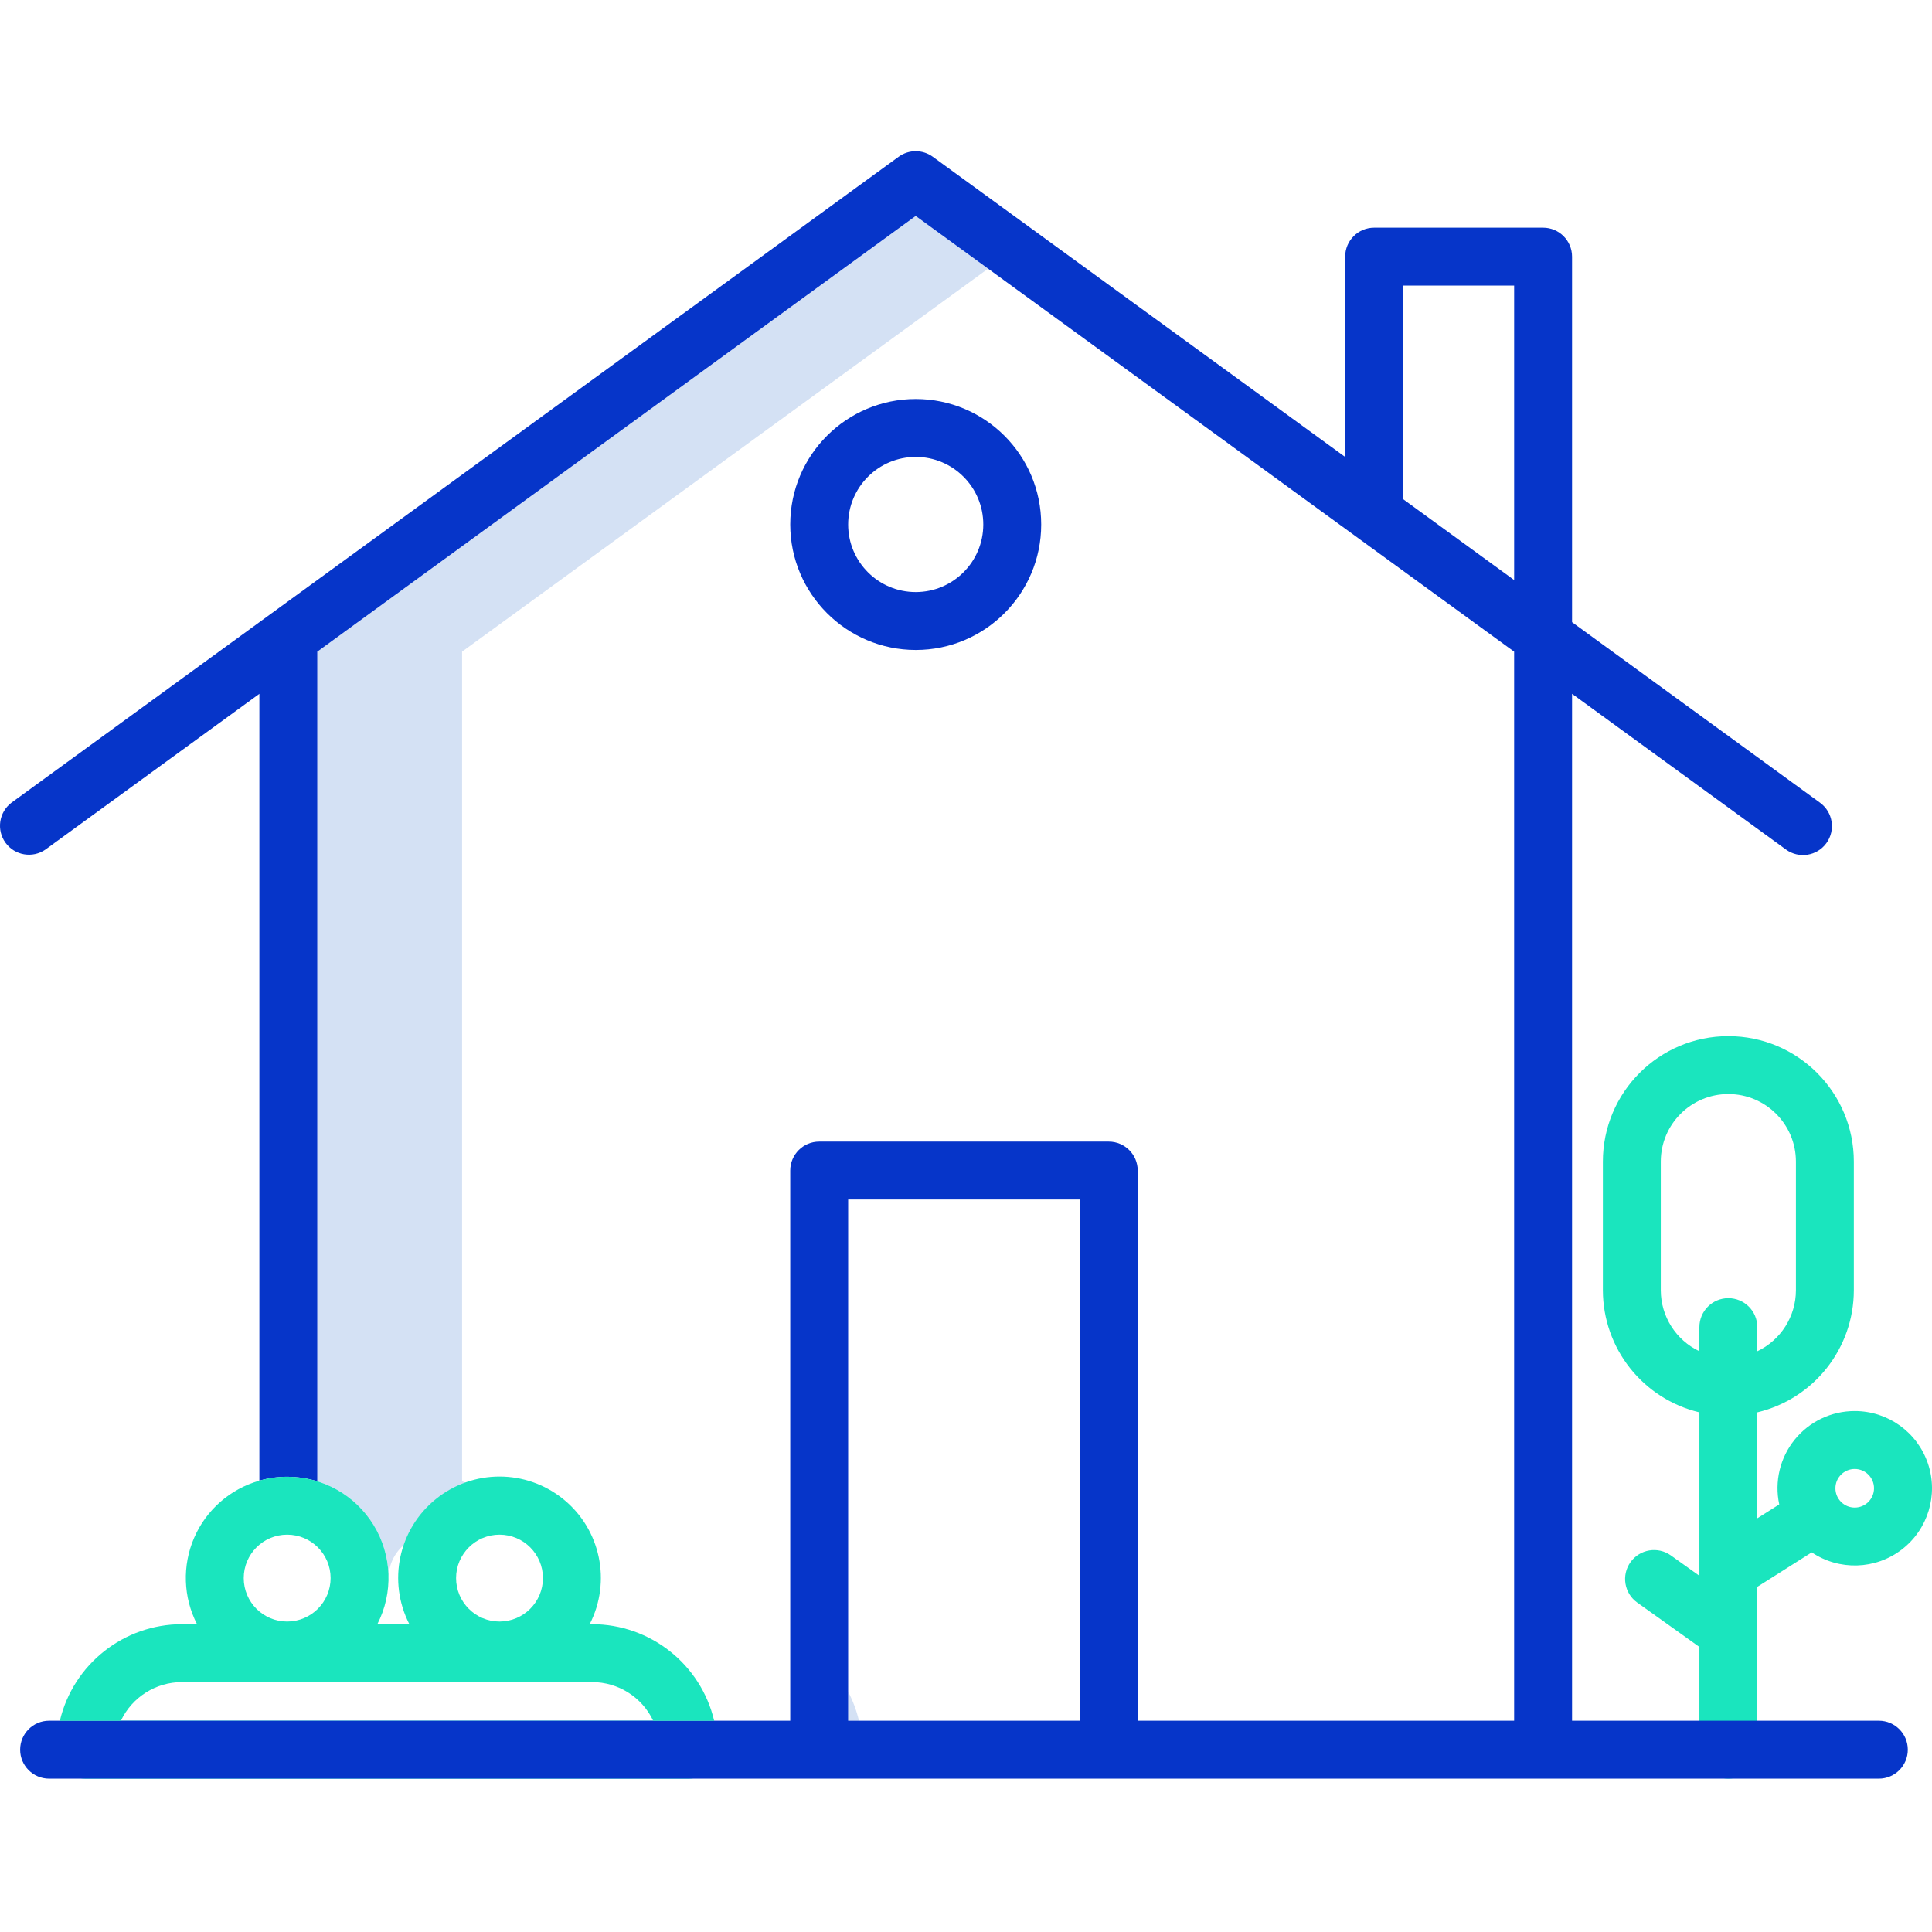
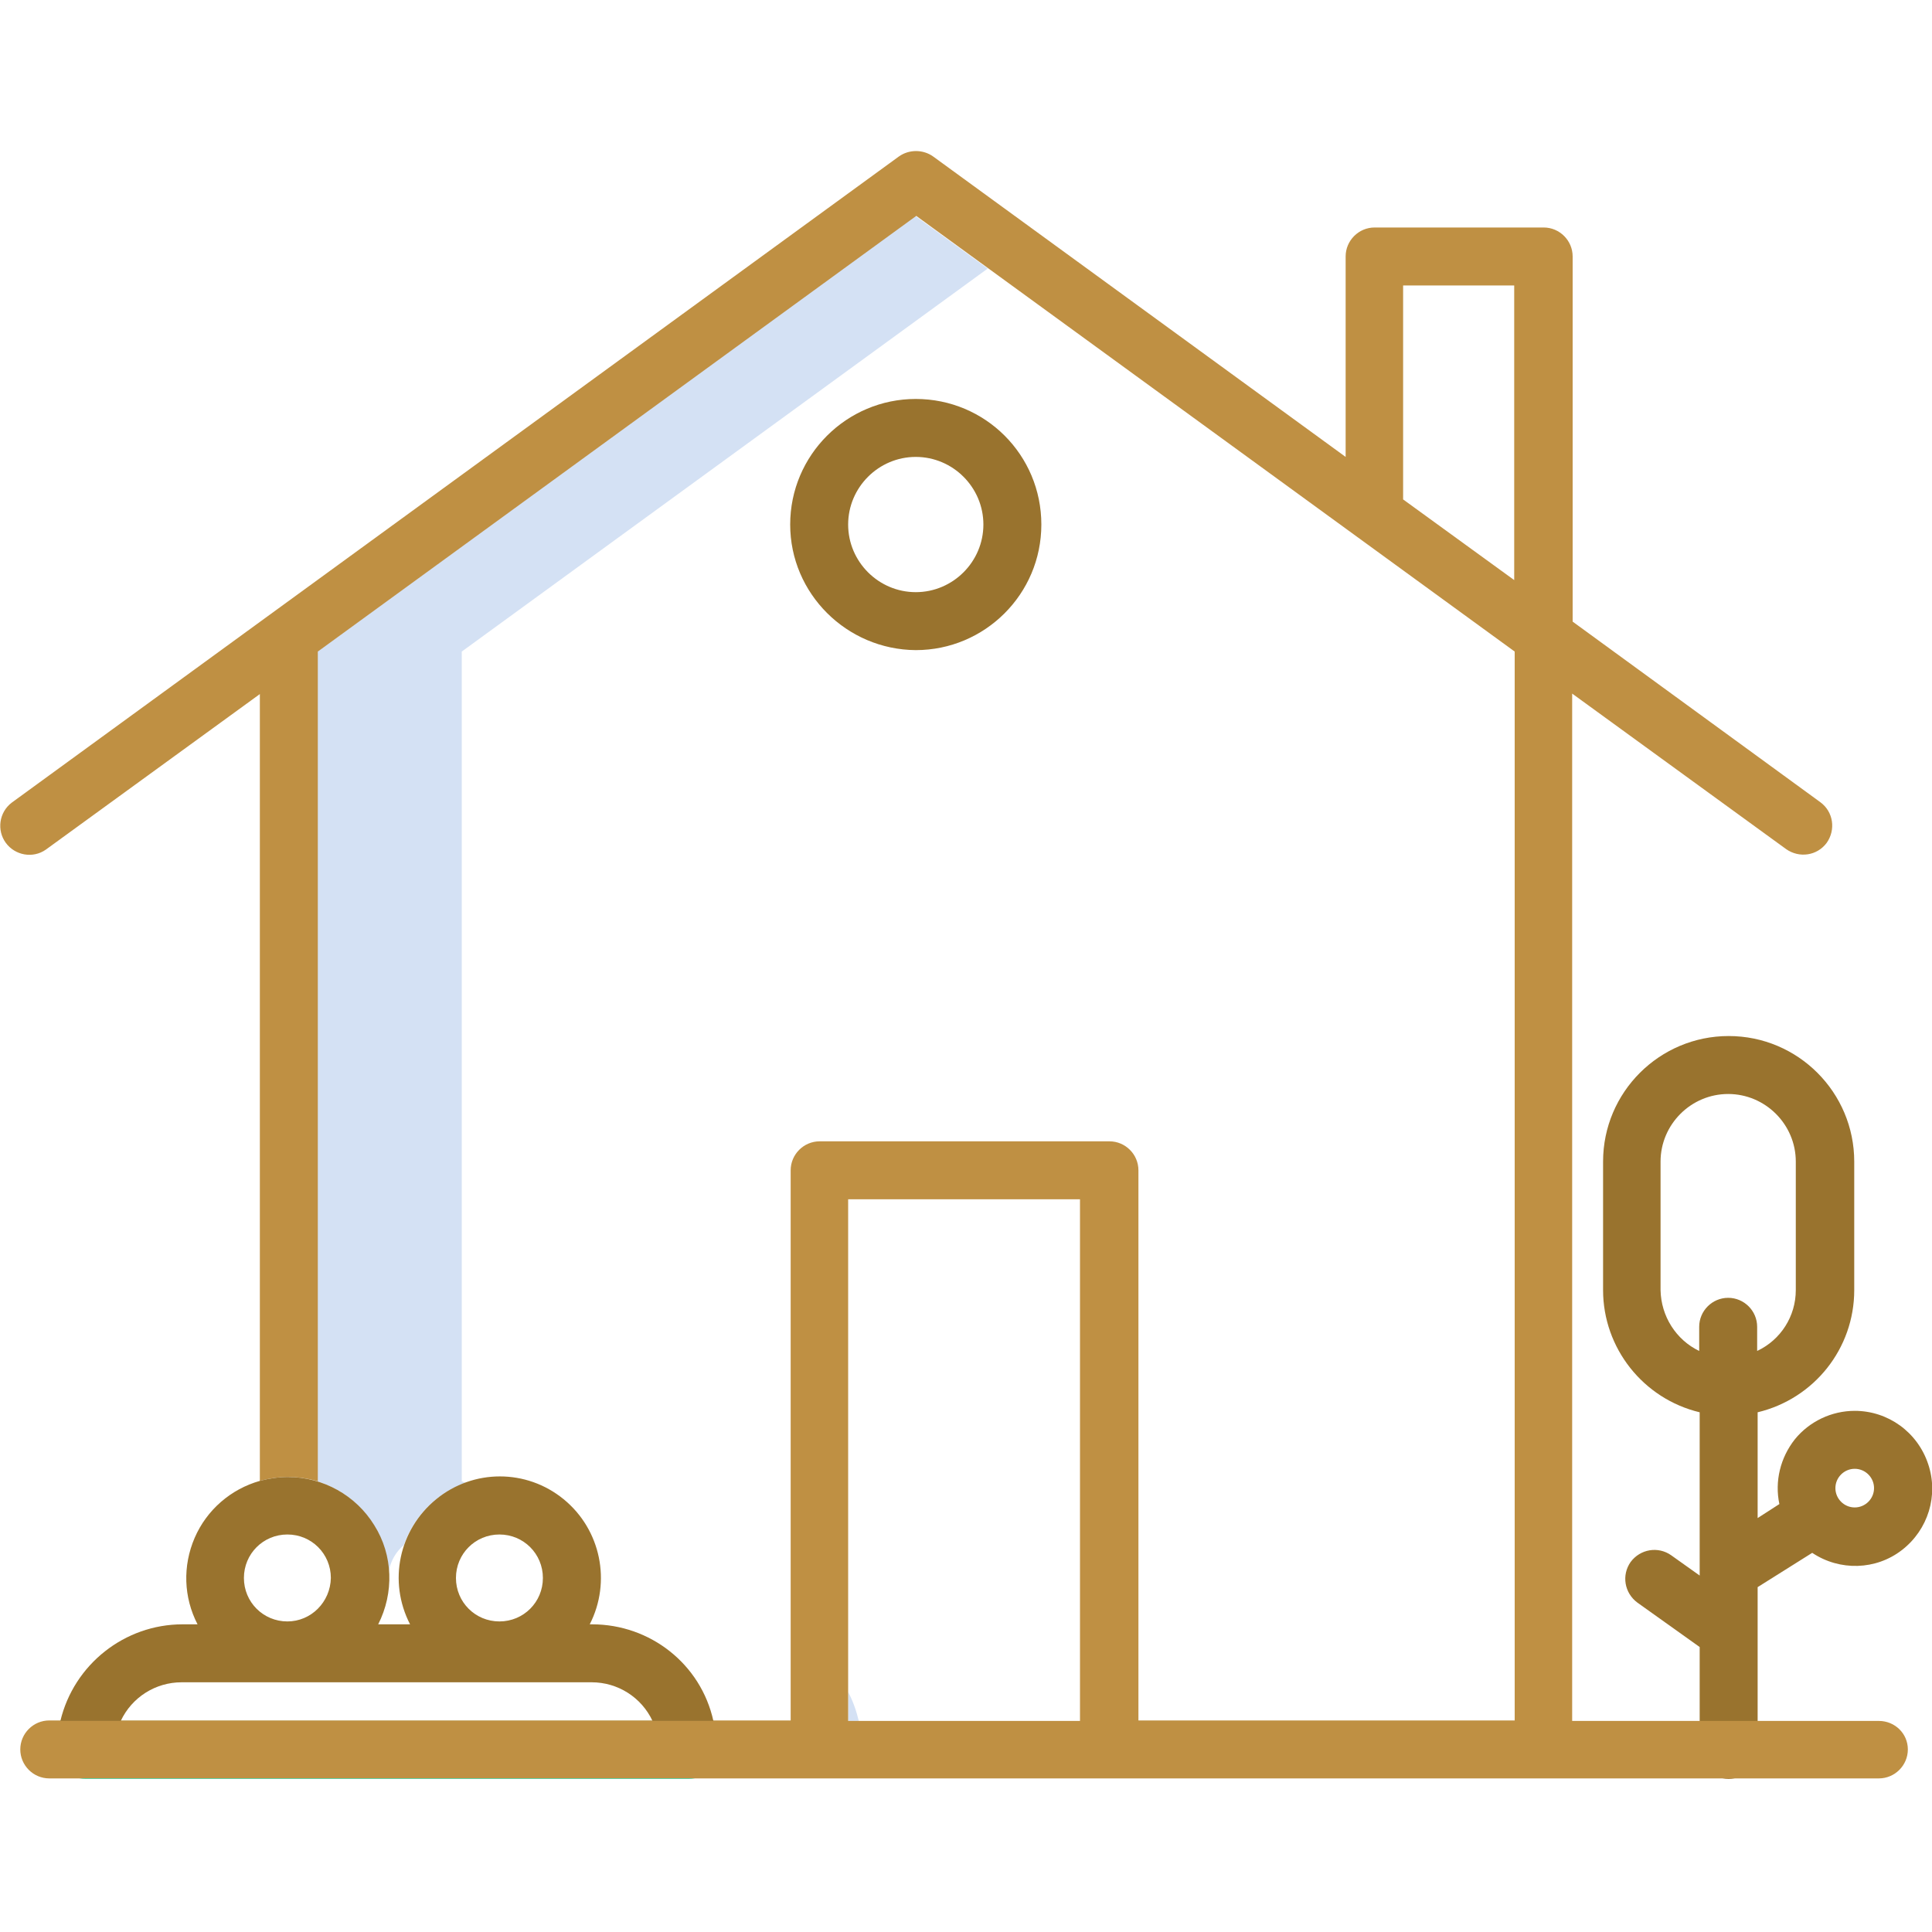
- <svg xmlns="http://www.w3.org/2000/svg" height="400pt" viewBox="0 -31 400.329 400" width="400pt">
-   <path d="m80.504 295.832c.004-2.633 1.16-5.137 3.168-6.844 2.102-6.039 6.828-10.797 12.852-12.938-.258-.094-.512-.195-.777-.277v-171.91l109-79.359-15-10.922-124 90.281v171.91c8.773 2.746 14.746 10.867 14.758 20.059zm0 0" fill="#d4e1f4" />
-   <path d="m175.746 325.383h2.238c-.492-2.09-1.246-4.105-2.238-6.008zm0 0" fill="#d4e1f4" />
-   <path d="m189.746 103.516c14.359 0 26-11.641 26-26s-11.641-26-26-26-26 11.641-26 26c.016 14.352 11.648 25.98 26 26zm0-40c7.73 0 14 6.266 14 14 0 7.73-6.27 14-14 14-7.73 0-14-6.27-14-14 .008-7.73 6.27-13.992 14-14zm0 0" fill="#0635c9" />
-   <path d="m147.984 325.383h-135.578c-.477 1.965-.715 3.98-.711 6 0 3.312 2.688 6 6 6h125c3.312 0 6-2.688 6-6 .004-2.02-.234-4.035-.711-6zm0 0" fill="#1ae5be" />
-   <path d="m384.316 261.219c-4.832-.008-9.406 2.176-12.445 5.93-3.039 3.758-4.211 8.691-3.195 13.414l-4.543 2.875v-21.949c11.715-2.793 19.984-13.25 20-25.293v-26.664c0-14.359-11.641-26-26-26-14.359 0-26 11.641-26 26v26.664c.02 12.043 8.289 22.5 20 25.293v33.867l-5.906-4.219c-2.699-1.926-6.445-1.301-8.371 1.395s-1.301 6.445 1.395 8.371l12.883 9.199v21.277c0 3.316 2.688 6 6 6 3.316 0 6-2.684 6-6v-33.738l11.277-7.141c5.695 3.824 13.195 3.594 18.645-.578 5.445-4.168 7.629-11.348 5.426-17.844s-8.301-10.867-15.164-10.859zm-40.184-25.023v-26.664c0-7.734 6.27-14 14-14 7.734 0 14 6.266 14 14v26.664c-.008 5.402-3.121 10.316-8 12.633v-5c0-3.316-2.684-6-6-6-3.312 0-6 2.684-6 6v5c-4.879-2.316-7.992-7.23-8-12.633zm40.184 45.023c-2.207 0-4-1.793-4-4 0-2.211 1.793-4 4-4 2.211 0 4 1.789 4 4 0 2.207-1.789 4-4 4zm0 0" fill="#1ae5be" />
-   <path d="m389.316 325.383h-63.57v-212.781l44.32 32.262c2.68 1.949 6.43 1.359 8.379-1.32 1.949-2.68 1.359-6.43-1.32-8.379l-51.379-37.41v-75.742c0-3.312-2.688-6-6-6h-35.012c-3.312 0-6 2.688-6 6v41.512l-85.457-62.211c-2.105-1.531-4.957-1.531-7.062 0l-183.848 133.852c-2.598 1.977-3.141 5.664-1.219 8.305 1.922 2.637 5.598 3.258 8.277 1.395l44.32-32.262v163.043c1.871-.543 3.812-.816 5.758-.812 2.117 0 4.223.316 6.242.941v-171.91l124-90.281 124 90.281v221.52h-78v-114c0-3.312-2.688-6-6-6h-60c-3.312 0-6 2.688-6 6v114h-153.57c-3.312 0-6 2.688-6 6s2.688 6 6 6h379.141c3.312 0 6-2.688 6-6s-2.688-6-6-6zm-165.57 0h-48v-108h48zm90-236.359-23.012-16.762v-44.25h23.012zm0 0" fill="#0635c9" />
-   <path d="m122.695 305.383h-.508c4.535-8.836 2.266-19.641-5.449-25.898-7.711-6.262-18.754-6.262-26.465 0-7.715 6.258-9.984 17.062-5.449 25.898h-6.637c3.34-6.504 3.055-14.281-.762-20.52-3.816-6.242-10.605-10.043-17.922-10.031-1.945-.004-3.887.27-5.758.812-6.043 1.711-11 6.047-13.504 11.809-2.504 5.762-2.289 12.344.582 17.93h-3.129c-12.043.012-22.504 8.285-25.289 20h12.648c2.316-4.883 7.238-7.996 12.641-8h85c5.406 0 10.332 3.113 12.652 8h12.637c-2.781-11.719-13.246-19.992-25.289-20zm-63.191-.551c-4.969 0-9-4.027-9-9 0-4.969 4.031-9 9-9 4.973 0 9 4.031 9 9-.004 4.969-4.031 8.992-9 9zm44 0c-4.969 0-9-4.027-9-9 0-4.969 4.031-9 9-9 4.973 0 9 4.031 9 9-.004 4.969-4.031 8.992-9 9zm0 0" fill="#1ae5be" />
+ <svg xmlns="http://www.w3.org/2000/svg" version="1.1" id="Calque_1" x="0px" y="0px" viewBox="0 0 400 400" style="enable-background:new 0 0 400 400;" xml:space="preserve">
+   <style type="text/css">
+ 	.st0{fill:#D4E1F4;}
+ 	.st1{fill:#99732E;}
+ 	.st2{fill:#1AE5BE;}
+ 	.st3{fill:#BF9043;}
+ </style>
+   <path class="st0" d="M80.4,326.7c0-2.6,1.2-5.1,3.2-6.8c2.1-6,6.8-10.8,12.8-12.9c-0.3-0.1-0.5-0.2-0.8-0.3V134.9l108.9-79.3  l-15-10.9L65.7,134.9v171.8C74.5,309.4,80.4,317.5,80.4,326.7z" />
+   <path class="st0" d="M175.6,356.3h2.2c-0.5-2.1-1.2-4.1-2.2-6V356.3z" />
+   <path class="st1" d="M189.6,134.6c14.3,0,26-11.6,26-26s-11.6-26-26-26c-14.3,0-26,11.6-26,26C163.6,122.9,175.3,134.5,189.6,134.6z   M189.6,94.6c7.7,0,14,6.3,14,14c0,7.7-6.3,14-14,14c-7.7,0-14-6.3-14-14C175.6,100.9,181.9,94.6,189.6,94.6z" />
+   <path class="st2" d="M147.9,356.3H12.4c-0.5,2-0.7,4-0.7,6c0,3.3,2.7,6,6,6h124.9c3.3,0,6-2.7,6-6  C148.6,360.2,148.3,358.2,147.9,356.3z" />
+   <path class="st1" d="M384,292.1c-4.8,0-9.4,2.2-12.4,5.9c-3,3.8-4.2,8.7-3.2,13.4l-4.5,2.9v-21.9c11.7-2.8,20-13.2,20-25.3v-26.6  c0-14.3-11.6-26-26-26c-14.3,0-26,11.6-26,26v26.6c0,12,8.3,22.5,20,25.3v33.8l-5.9-4.2c-2.7-1.9-6.4-1.3-8.4,1.4  c-1.9,2.7-1.3,6.4,1.4,8.4l12.9,9.2v21.3c0,3.3,2.7,6,6,6c3.3,0,6-2.7,6-6v-33.7l11.3-7.1c5.7,3.8,13.2,3.6,18.6-0.6  c5.4-4.2,7.6-11.3,5.4-17.8C397,296.5,390.9,292.1,384,292.1z M343.8,267.1v-26.6c0-7.7,6.3-14,14-14c7.7,0,14,6.3,14,14v26.6  c0,5.4-3.1,10.3-8,12.6v-5c0-3.3-2.7-6-6-6c-3.3,0-6,2.7-6,6v5C347,277.4,343.9,272.5,343.8,267.1z M384,312.1c-2.2,0-4-1.8-4-4  c0-2.2,1.8-4,4-4c2.2,0,4,1.8,4,4C388,310.3,386.2,312.1,384,312.1z" />
+   <path class="st3" d="M389,356.3h-63.5V143.6l44.3,32.2c2.7,1.9,6.4,1.4,8.4-1.3c1.9-2.7,1.4-6.4-1.3-8.4l-51.3-37.4V53.1  c0-3.3-2.7-6-6-6h-35c-3.3,0-6,2.7-6,6v41.5l-85.4-62.2c-2.1-1.5-5-1.5-7.1,0L2.4,166.2c-2.6,2-3.1,5.7-1.2,8.3  c1.9,2.6,5.6,3.3,8.3,1.4l44.3-32.2v162.9c1.9-0.5,3.8-0.8,5.8-0.8c2.1,0,4.2,0.3,6.2,0.9V134.9l123.9-90.2l123.9,90.2v221.3h-77.9  V242.3c0-3.3-2.7-6-6-6h-60c-3.3,0-6,2.7-6,6v113.9H10.2c-3.3,0-6,2.7-6,6c0,3.3,2.7,6,6,6H389c3.3,0,6-2.7,6-6  C395,358.9,392.3,356.3,389,356.3z M223.6,356.3h-48V248.3h48V356.3z M313.5,120.1l-23-16.7V59.1h23V120.1z" />
+   <path class="st1" d="M122.6,336.3h-0.5c4.5-8.8,2.3-19.6-5.4-25.9c-7.7-6.3-18.7-6.3-26.4,0c-7.7,6.3-10,17-5.4,25.9h-6.6  c3.3-6.5,3.1-14.3-0.8-20.5c-3.8-6.2-10.6-10-17.9-10c-1.9,0-3.9,0.3-5.8,0.8c-6,1.7-11,6-13.5,11.8c-2.5,5.8-2.3,12.3,0.6,17.9  h-3.1c-12,0-22.5,8.3-25.3,20H25c2.3-4.9,7.2-8,12.6-8h84.9c5.4,0,10.3,3.1,12.6,8h12.6C145.1,344.5,134.6,336.3,122.6,336.3z   M59.5,335.7c-5,0-9-4-9-9c0-5,4-9,9-9c5,0,9,4,9,9C68.4,331.7,64.4,335.7,59.5,335.7z M103.4,335.7c-5,0-9-4-9-9c0-5,4-9,9-9  c5,0,9,4,9,9C112.4,331.7,108.4,335.7,103.4,335.7z" />
</svg>
